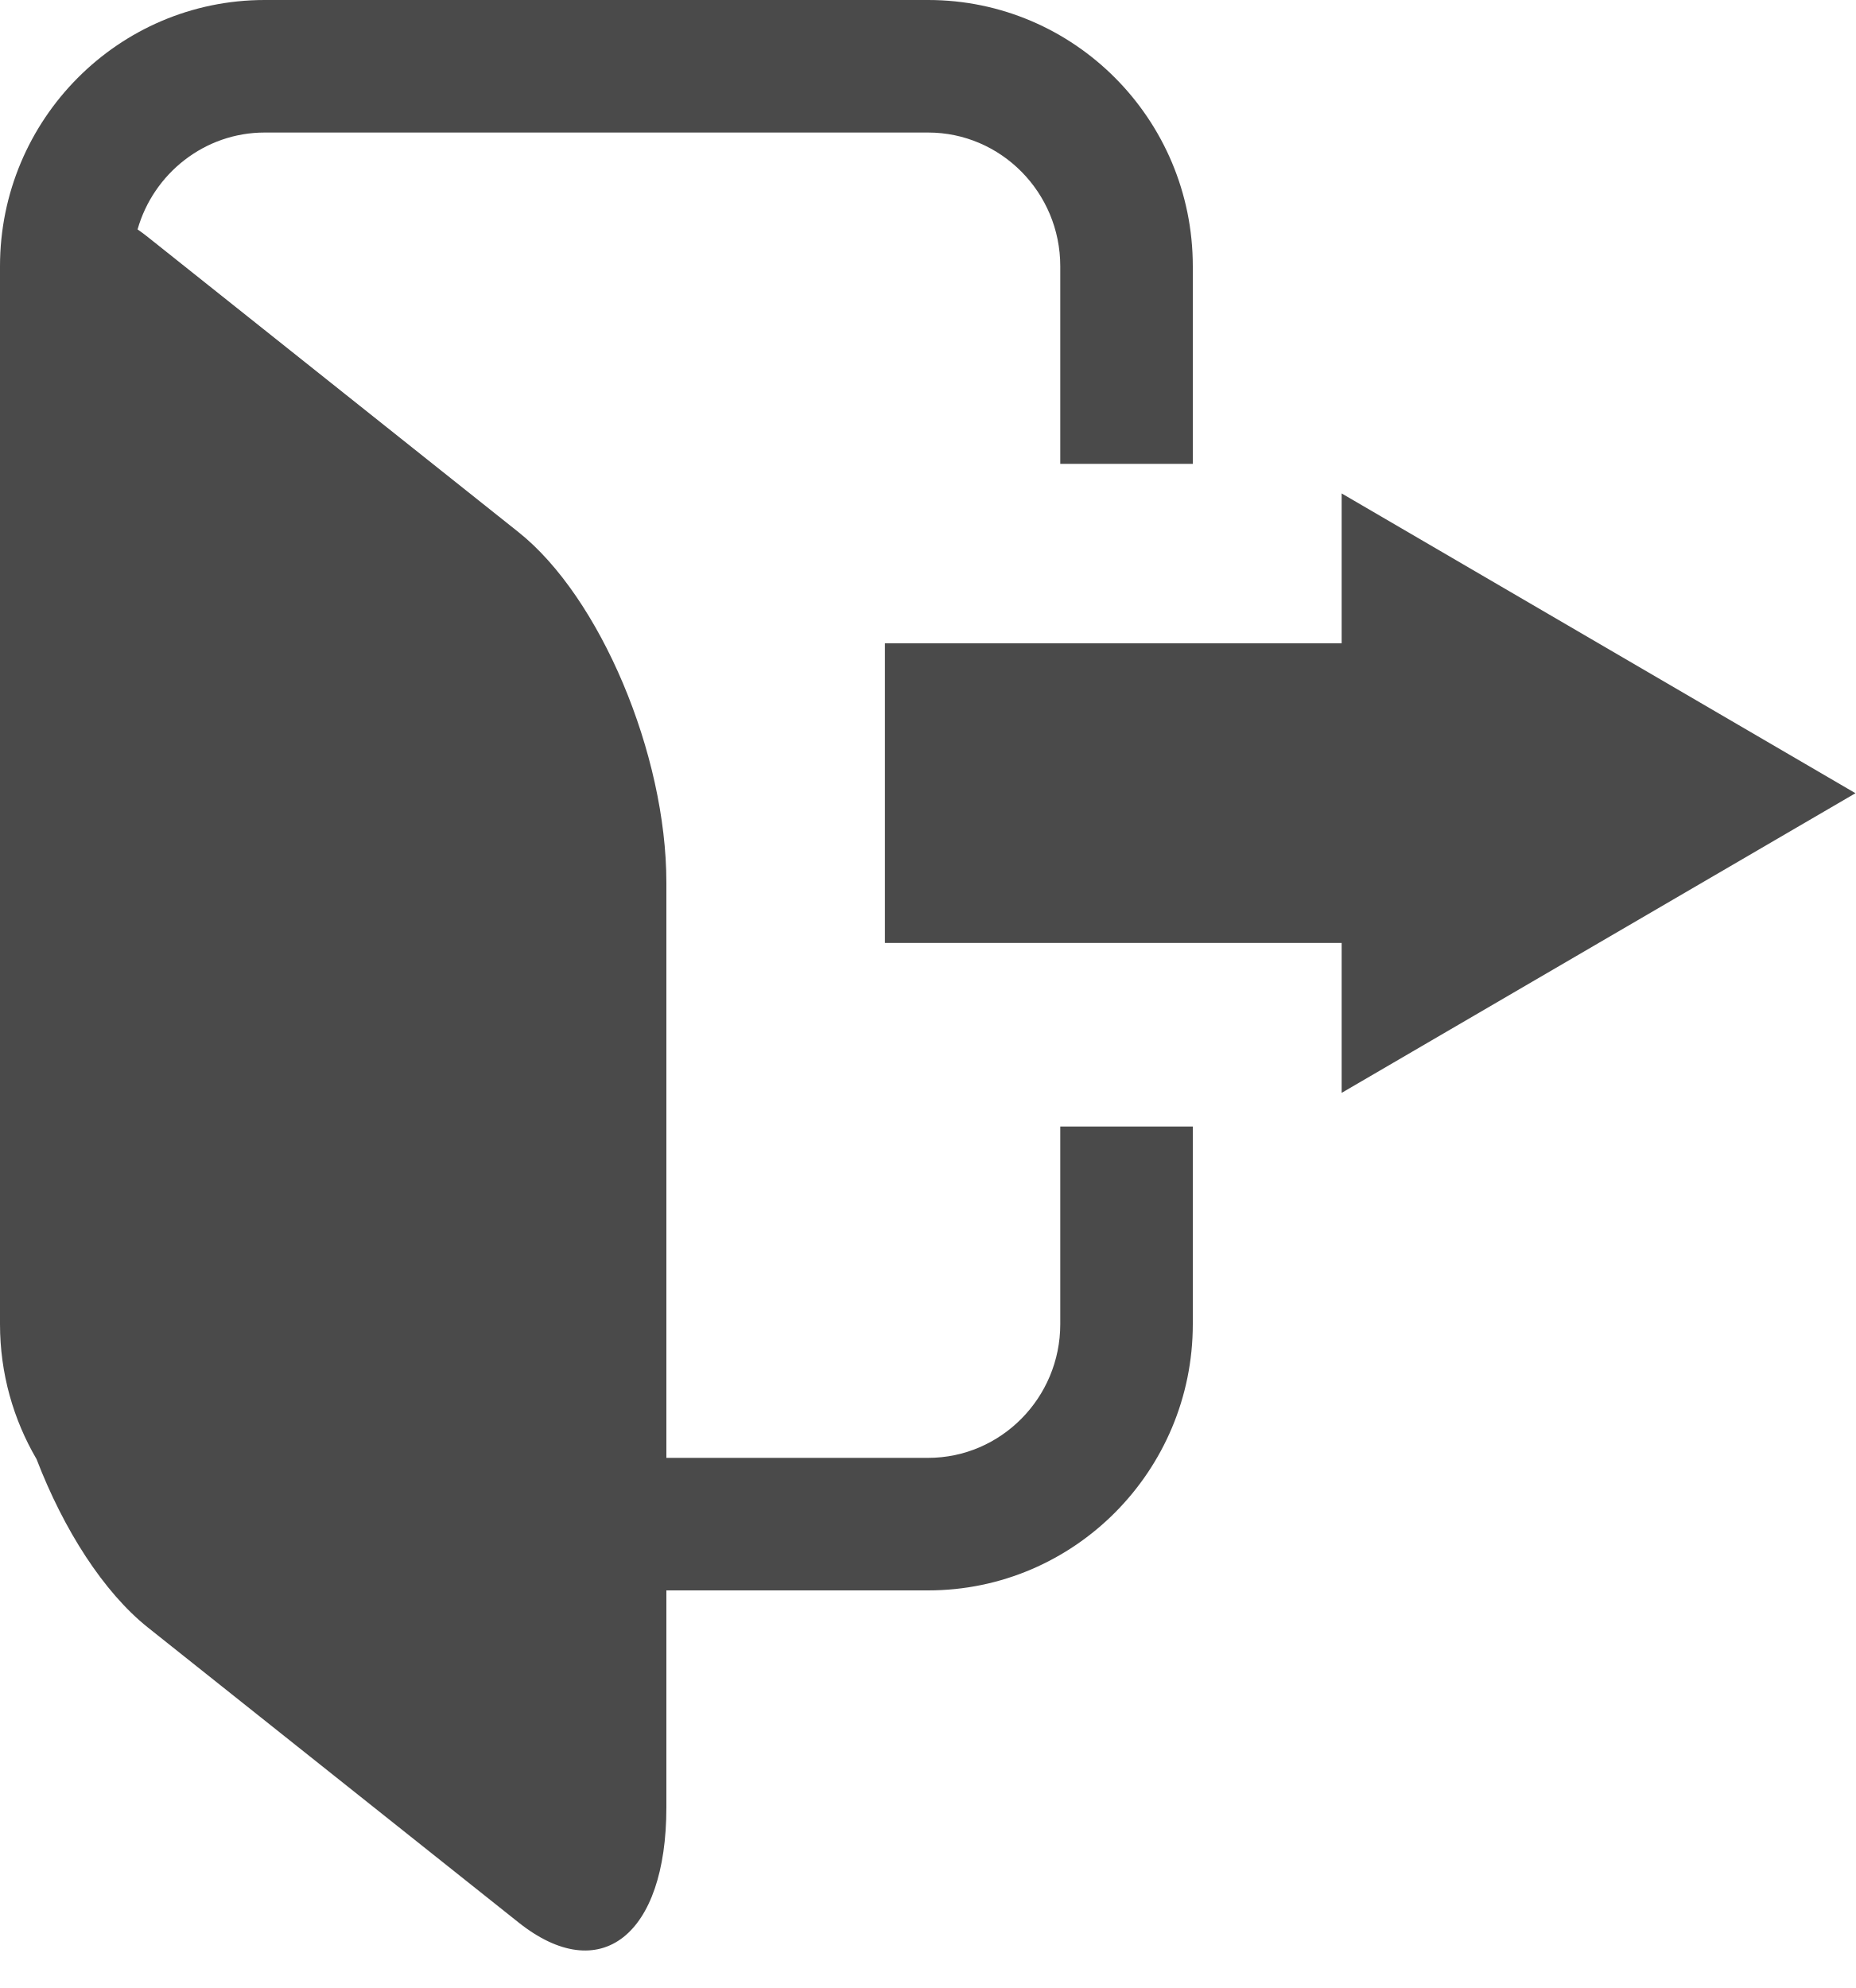
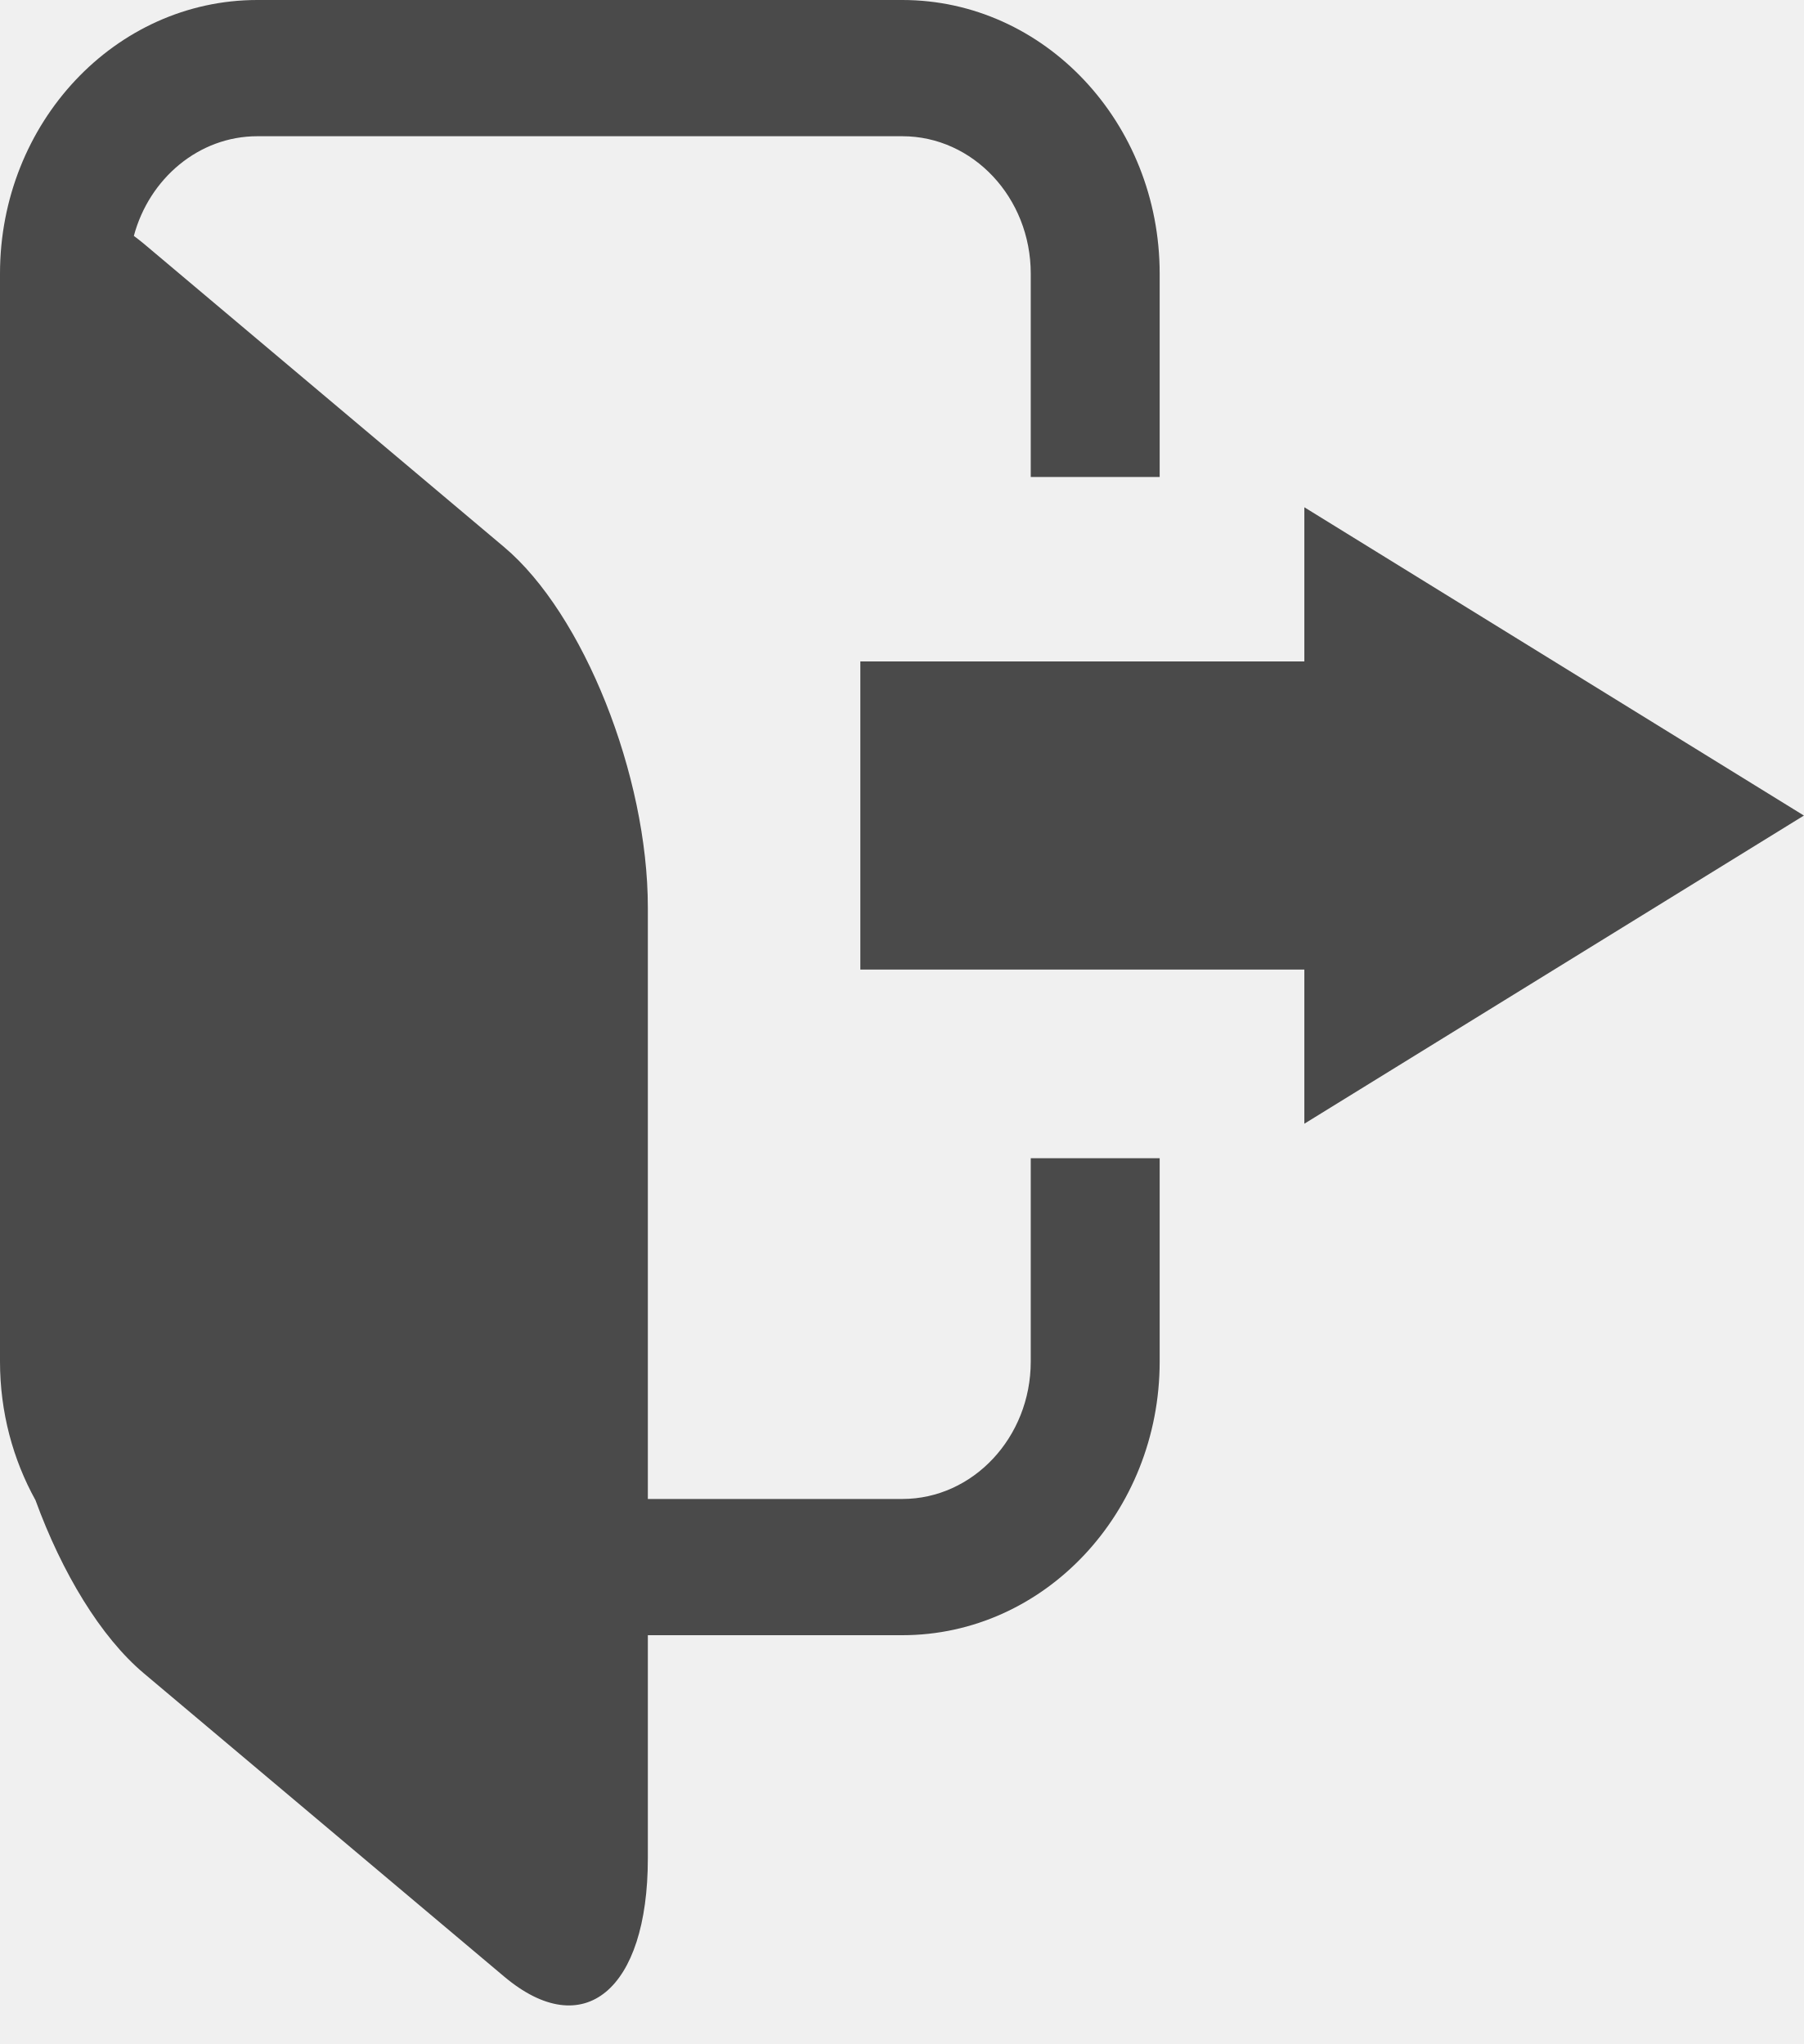
- <svg xmlns="http://www.w3.org/2000/svg" width="14px" height="15px" viewBox="0 0 14 15" version="1.1">
-   <defs>
-     <linearGradient x1="0%" y1="-1.11022302e-14%" x2="100%" y2="1.11022302e-14%" id="linearGradient-1">
-       <stop stop-color="#757F9A" offset="0%" />
-       <stop stop-color="#D7DDE8" offset="100%" />
-     </linearGradient>
-     <filter x="-50%" y="-50%" width="200%" height="200%" filterUnits="objectBoundingBox" id="filter-2">
-       <feOffset dx="0" dy="-1" in="SourceAlpha" result="shadowOffsetInner1" />
-       <feGaussianBlur stdDeviation="1" in="shadowOffsetInner1" result="shadowBlurInner1" />
-       <feComposite in="shadowBlurInner1" in2="SourceAlpha" operator="arithmetic" k2="-1" k3="1" result="shadowInnerInner1" />
-       <feColorMatrix values="0 0 0 0 0.64   0 0 0 0 0.64   0 0 0 0 0.64  0 0 0 0.35 0" in="shadowInnerInner1" type="matrix" result="shadowMatrixInner1" />
-       <feMerge>
-         <feMergeNode in="SourceGraphic" />
-         <feMergeNode in="shadowMatrixInner1" />
-       </feMerge>
-     </filter>
-     <filter x="-50%" y="-50%" width="200%" height="200%" filterUnits="objectBoundingBox" id="filter-3">
-       <feOffset dx="0" dy="2" in="SourceAlpha" result="shadowOffsetOuter1" />
-       <feGaussianBlur stdDeviation="1" in="shadowOffsetOuter1" result="shadowBlurOuter1" />
-       <feColorMatrix values="0 0 0 0 0.552   0 0 0 0 0.552   0 0 0 0 0.552  0 0 0 0.35 0" in="shadowBlurOuter1" type="matrix" result="shadowMatrixOuter1" />
-       <feMerge>
-         <feMergeNode in="shadowMatrixOuter1" />
-         <feMergeNode in="SourceGraphic" />
-       </feMerge>
-     </filter>
-   </defs>
-   <g id="Welcome" stroke="none" stroke-width="1" fill="none" fill-rule="evenodd">
-     <g id="Tablet-Portrait-6" transform="translate(-747, -12)">
-       <rect id="Rectangle-89" fill="url(#linearGradient-1)" filter="url(#filter-2)" x="0" y="3" width="768" height="70" />
-       <rect id="Rectangle-72" fill="#FFFFFF" filter="url(#filter-3)" x="0" y="0" width="768" height="35" />
-       <g id="Logout-Icon" transform="translate(747, 12)" fill="#4A4A4A">
-         <path d="M10.123,7.115 L6.677,7.115 L6.677,4.854 L10.123,4.854 L10.123,3.723 L14,5.985 L10.123,8.246 L10.123,7.115 Z" id="Rectangle-88" />
-         <path d="M5.028,12 L7.003,12 C8.106,12 9,11.098 9,9.991 L9,8.5 L8,8.5 L8,9.991 C8,10.548 7.551,11 7.003,11 L5.028,11 L5.028,6.659 C5.028,5.689 4.528,4.505 3.912,4.015 L1.116,1.789 C1.09,1.768 1.064,1.749 1.038,1.731 C1.158,1.309 1.544,1 1.997,1 L7.003,1 C7.551,1 8,1.451 8,2.009 L8,3.5 L9,3.5 L9,2.009 C9,0.899 8.104,0 7.003,0 L1.997,0 C0.894,0 0,0.902 0,2.009 L0,9.991 C0,10.363 0.101,10.711 0.276,11.01 C0.48,11.541 0.781,12.013 1.116,12.28 L3.912,14.505 C4.528,14.996 5.028,14.605 5.028,13.638 L5.028,12 Z" id="Rectangle-87" />
+ <svg xmlns="http://www.w3.org/2000/svg" width="15px" height="17px" viewBox="0 0 15 17" version="1.1">
+   <defs />
+   <g id="Symbols" stroke="none" stroke-width="1" fill="none" fill-rule="evenodd">
+     <g id="Notes" transform="translate(-162, -864)" fill="#4A4A4A">
+       <g id="logout" transform="translate(162, 864)">
+         <path d="M10.846,8.064 L7.154,8.064 L7.154,5.501 L10.846,5.501 L10.846,4.219 L15,6.783 L10.846,9.346 L10.846,8.064 L10.846,8.064 Z" id="Rectangle-88" />
+         <path d="M5.387,13.6 L7.503,13.6 C8.685,13.6 9.643,12.578 9.643,11.324 L9.643,9.633 L9.643,9.633 L8.571,9.633 L8.571,11.324 C8.571,11.955 8.09,12.467 7.503,12.467 L5.387,12.467 L5.387,7.547 C5.387,6.448 4.851,5.105 4.192,4.55 L1.196,2.027 C1.168,2.004 1.14,1.982 1.113,1.962 C1.241,1.484 1.654,1.133 2.14,1.133 L7.503,1.133 C8.091,1.133 8.571,1.644 8.571,2.276 L8.571,3.967 L9.643,3.967 L9.643,2.276 C9.643,1.019 8.683,0 7.503,0 L2.14,0 C0.958,0 0,1.022 0,2.276 L0,11.324 C0,11.745 0.108,12.139 0.295,12.477 C0.515,13.08 0.837,13.615 1.196,13.917 L4.192,16.439 C4.852,16.995 5.387,16.553 5.387,15.456 L5.387,13.6 L5.387,13.6 Z" id="Rectangle-87" />
      </g>
    </g>
  </g>
</svg>
